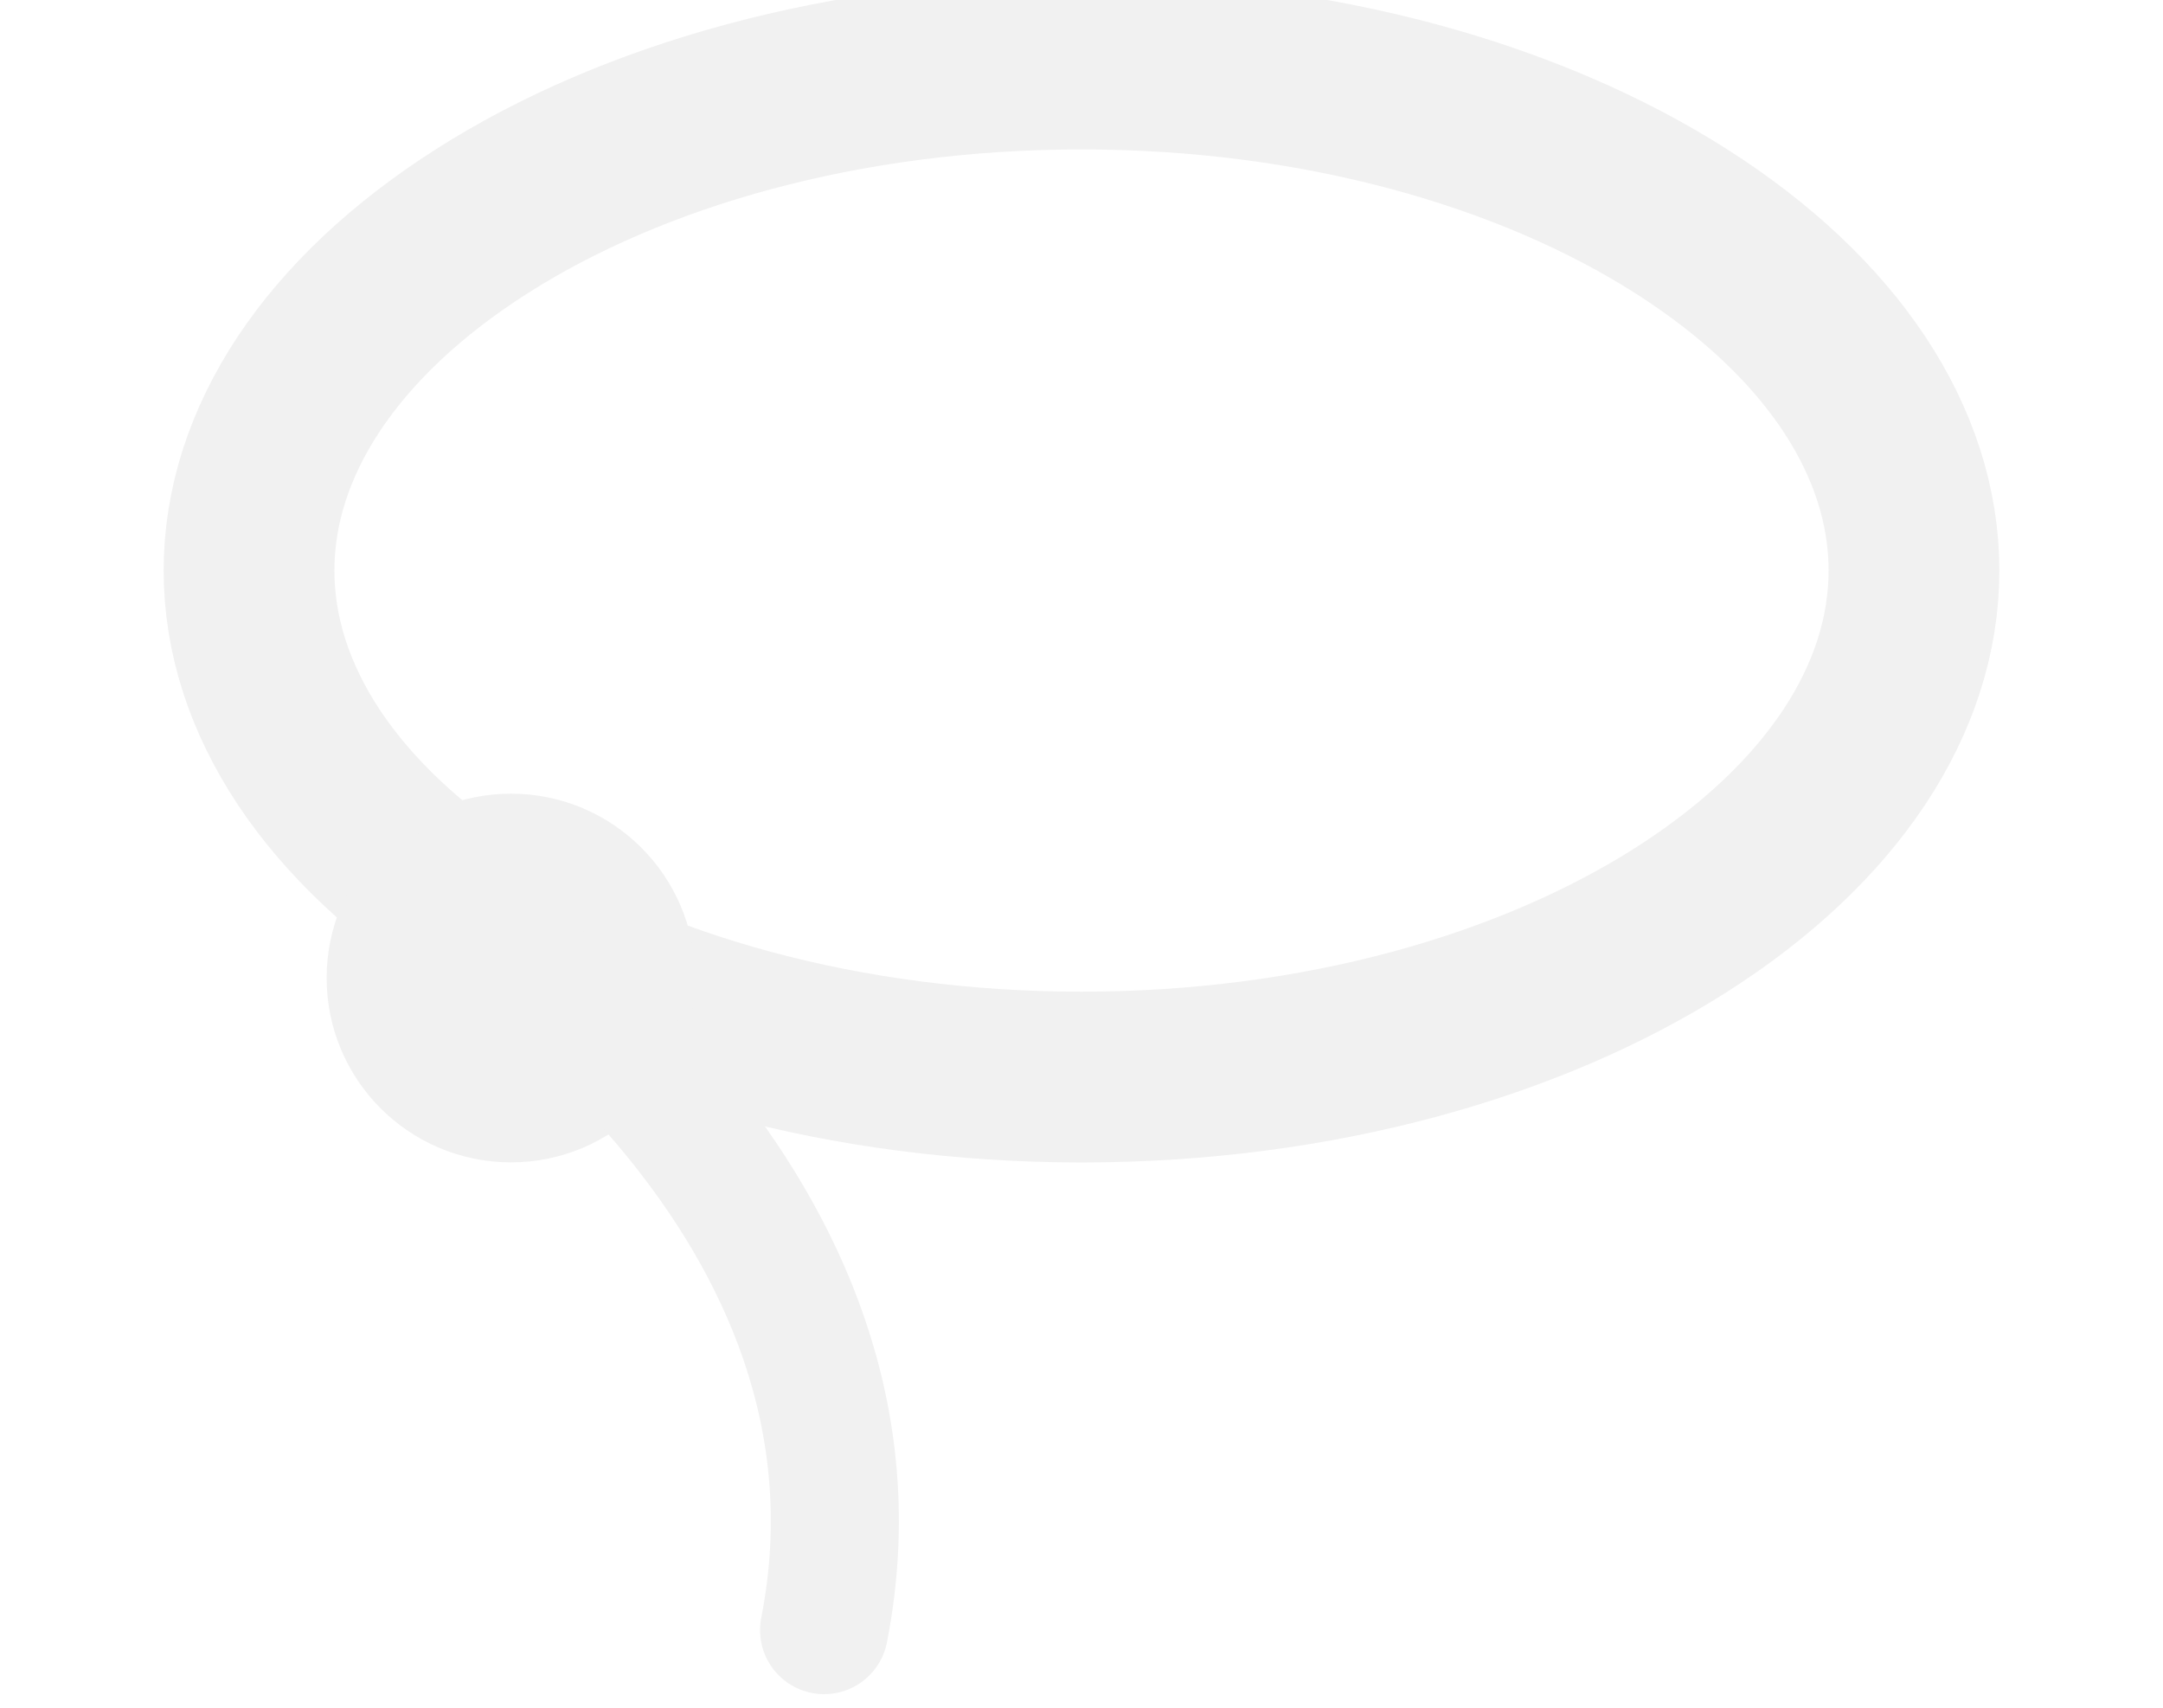
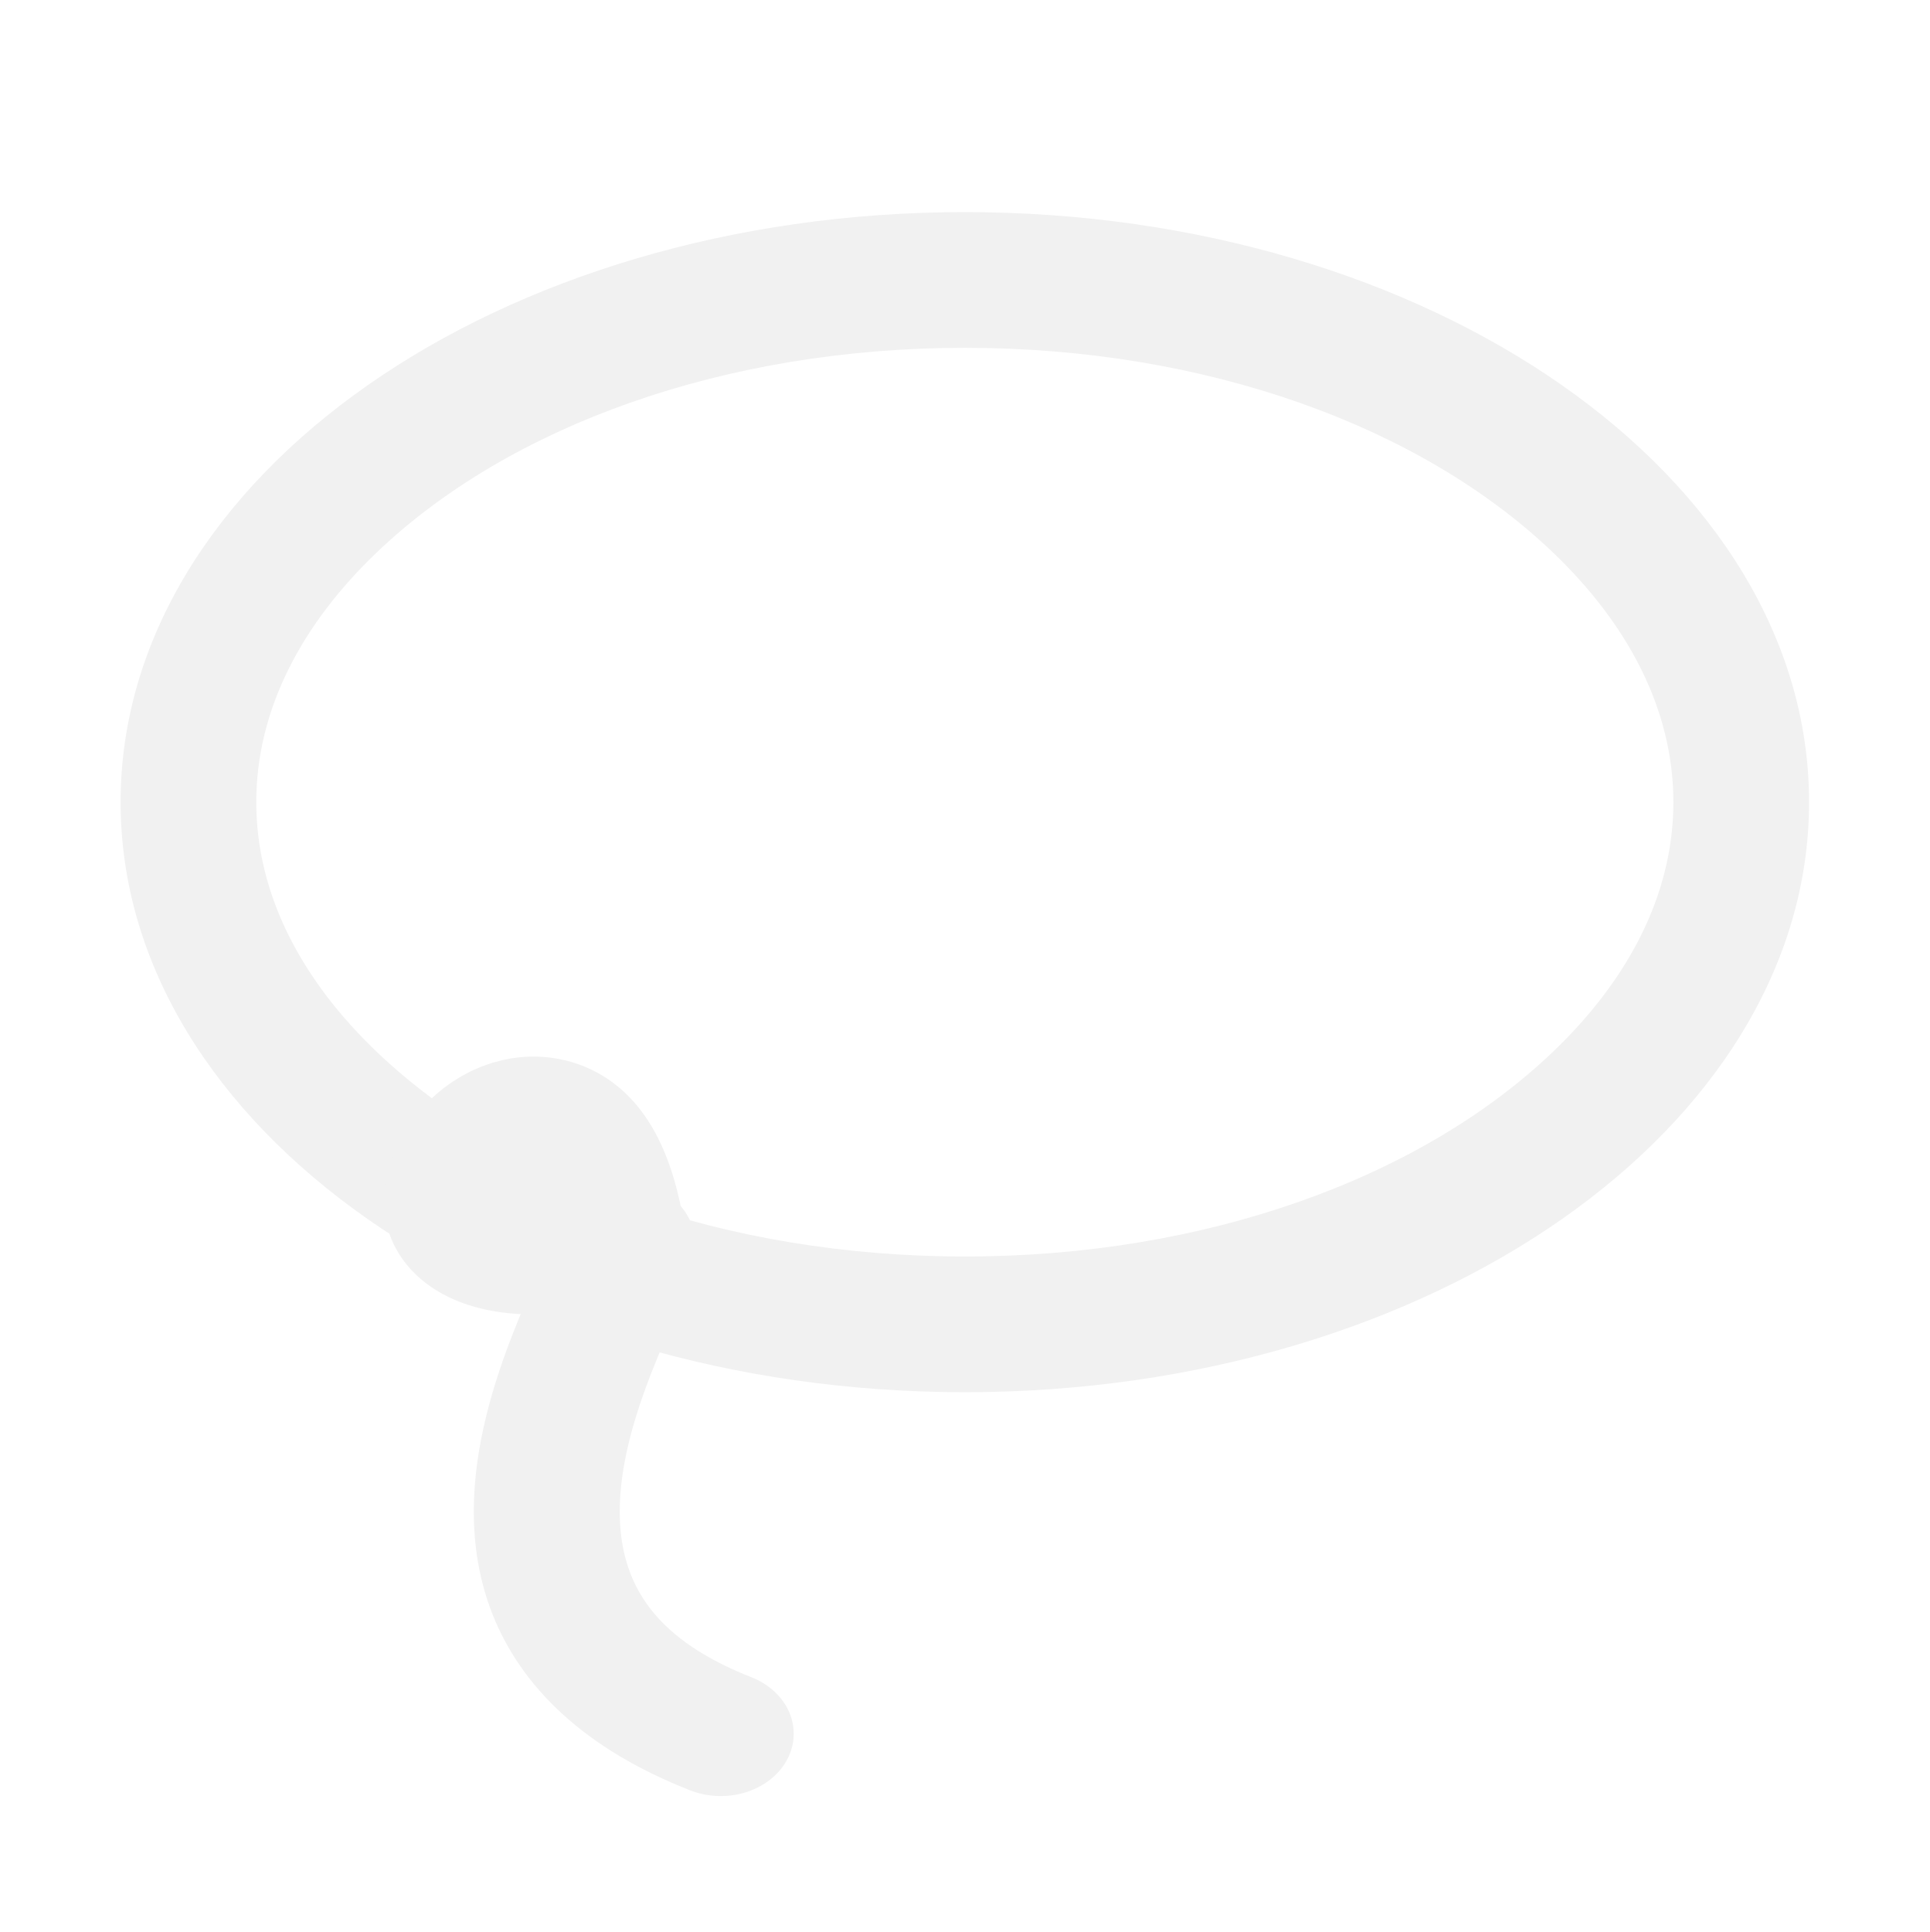
- <svg xmlns="http://www.w3.org/2000/svg" width="19" height="15" viewBox="0 0 21 20" fill="none">
-   <path d="M20.25 6.682C20.25 8.182 19.293 9.647 17.522 10.774C15.759 11.895 13.279 12.614 10.5 12.614C7.721 12.614 5.24 11.895 3.478 10.774C1.707 9.647 0.75 8.182 0.75 6.682C0.75 5.182 1.707 3.717 3.478 2.59C5.24 1.468 7.721 0.75 10.5 0.75C13.279 0.75 15.759 1.468 17.522 2.59C19.293 3.717 20.25 5.182 20.25 6.682Z" stroke="#f1f1f1" stroke-width="2" />
-   <circle cx="3.818" cy="11.454" r="1.159" stroke="#f1f1f1" stroke-width="2" />
-   <path d="M2.864 10.5C3.409 10.854 8.467 14.098 7.485 19.091" stroke="#f1f1f1" stroke-width="1.5" stroke-linecap="round" stroke-linejoin="round" />
+ <svg xmlns="http://www.w3.org/2000/svg" width="100%" height="100%" viewBox="0 0 1024 1025" version="1.1" xml:space="preserve" style="fill-rule:evenodd;clip-rule:evenodd;stroke-linecap:round;stroke-linejoin:round;stroke-miterlimit:1.4;">
+   <g transform="matrix(1,0,0,1,0,-3793)">
+     <g id="icon-lasso" transform="matrix(1,0,0,1,-6.30607e-14,3793.99)">
+       <rect x="0" y="0" width="1024" height="1024" style="fill:none;" />
+       <g transform="matrix(1.27273,0,0,1.39752,-221.091,-5503.68)">
+         <path d="M576,4017.99C770.274,4017.99 928,4118.36 928,4241.99C928,4365.61 770.274,4465.99 576,4465.99C381.726,4465.99 224,4365.61 224,4241.99C224,4118.36 381.726,4017.99 576,4017.99ZM576,4069.51C475.679,4069.51 386.127,4099.16 330.981,4147.03C300.125,4173.81 280.571,4206.27 280.571,4241.99C280.571,4277.71 300.125,4310.16 330.981,4336.94C386.127,4384.81 475.679,4414.47 576,4414.47C676.321,4414.47 765.873,4384.81 821.019,4336.94C851.875,4310.16 871.429,4277.71 871.429,4241.99C871.429,4206.27 851.875,4173.81 821.019,4147.03C765.873,4099.16 676.321,4069.51 576,4069.51Z" style="fill:rgb(241,241,241);" />
+       </g>
+       <g transform="matrix(1.36655,0,0,1.16667,202.215,-4546.09)">
+         <path d="M90.095,4460.21C72.833,4318.62 -37.384,4496.48 90.095,4460.21C116.554,4452.68 -7.604,4620.14 131.905,4684.21" style="fill:none;stroke:rgb(241,241,241);stroke-width:56.67px;" />
+       </g>
+     </g>
+   </g>
</svg>
